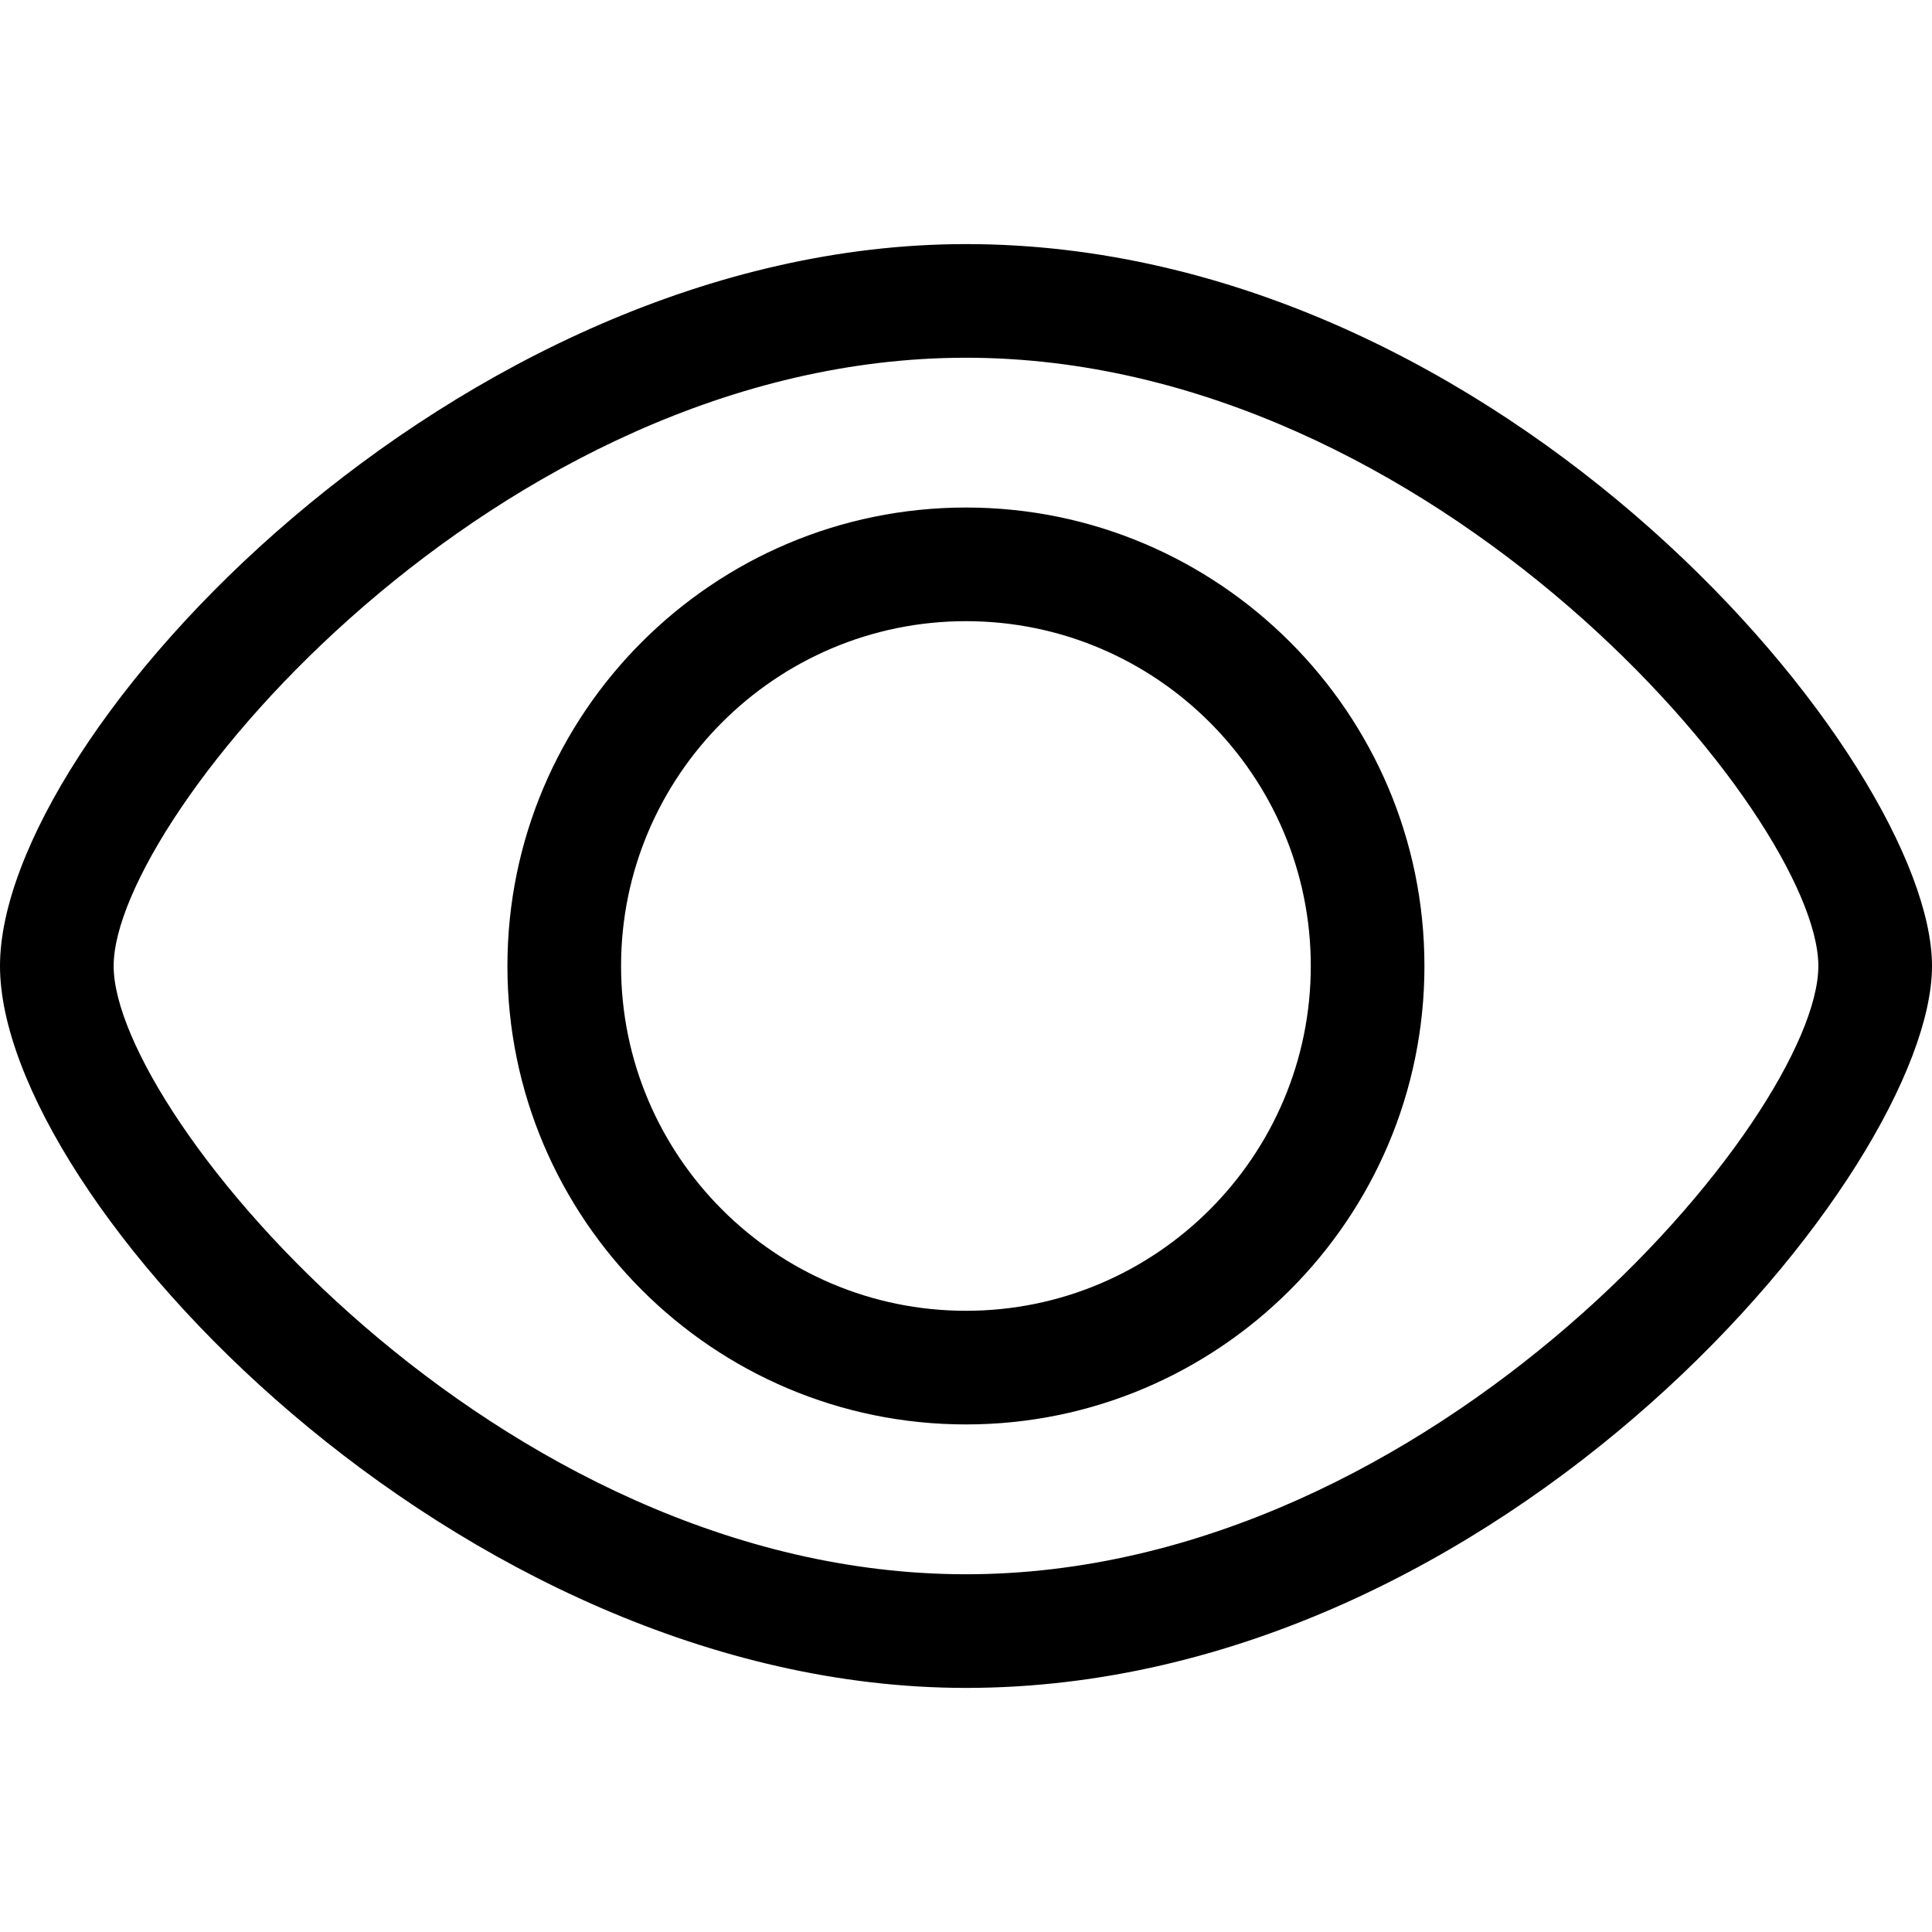
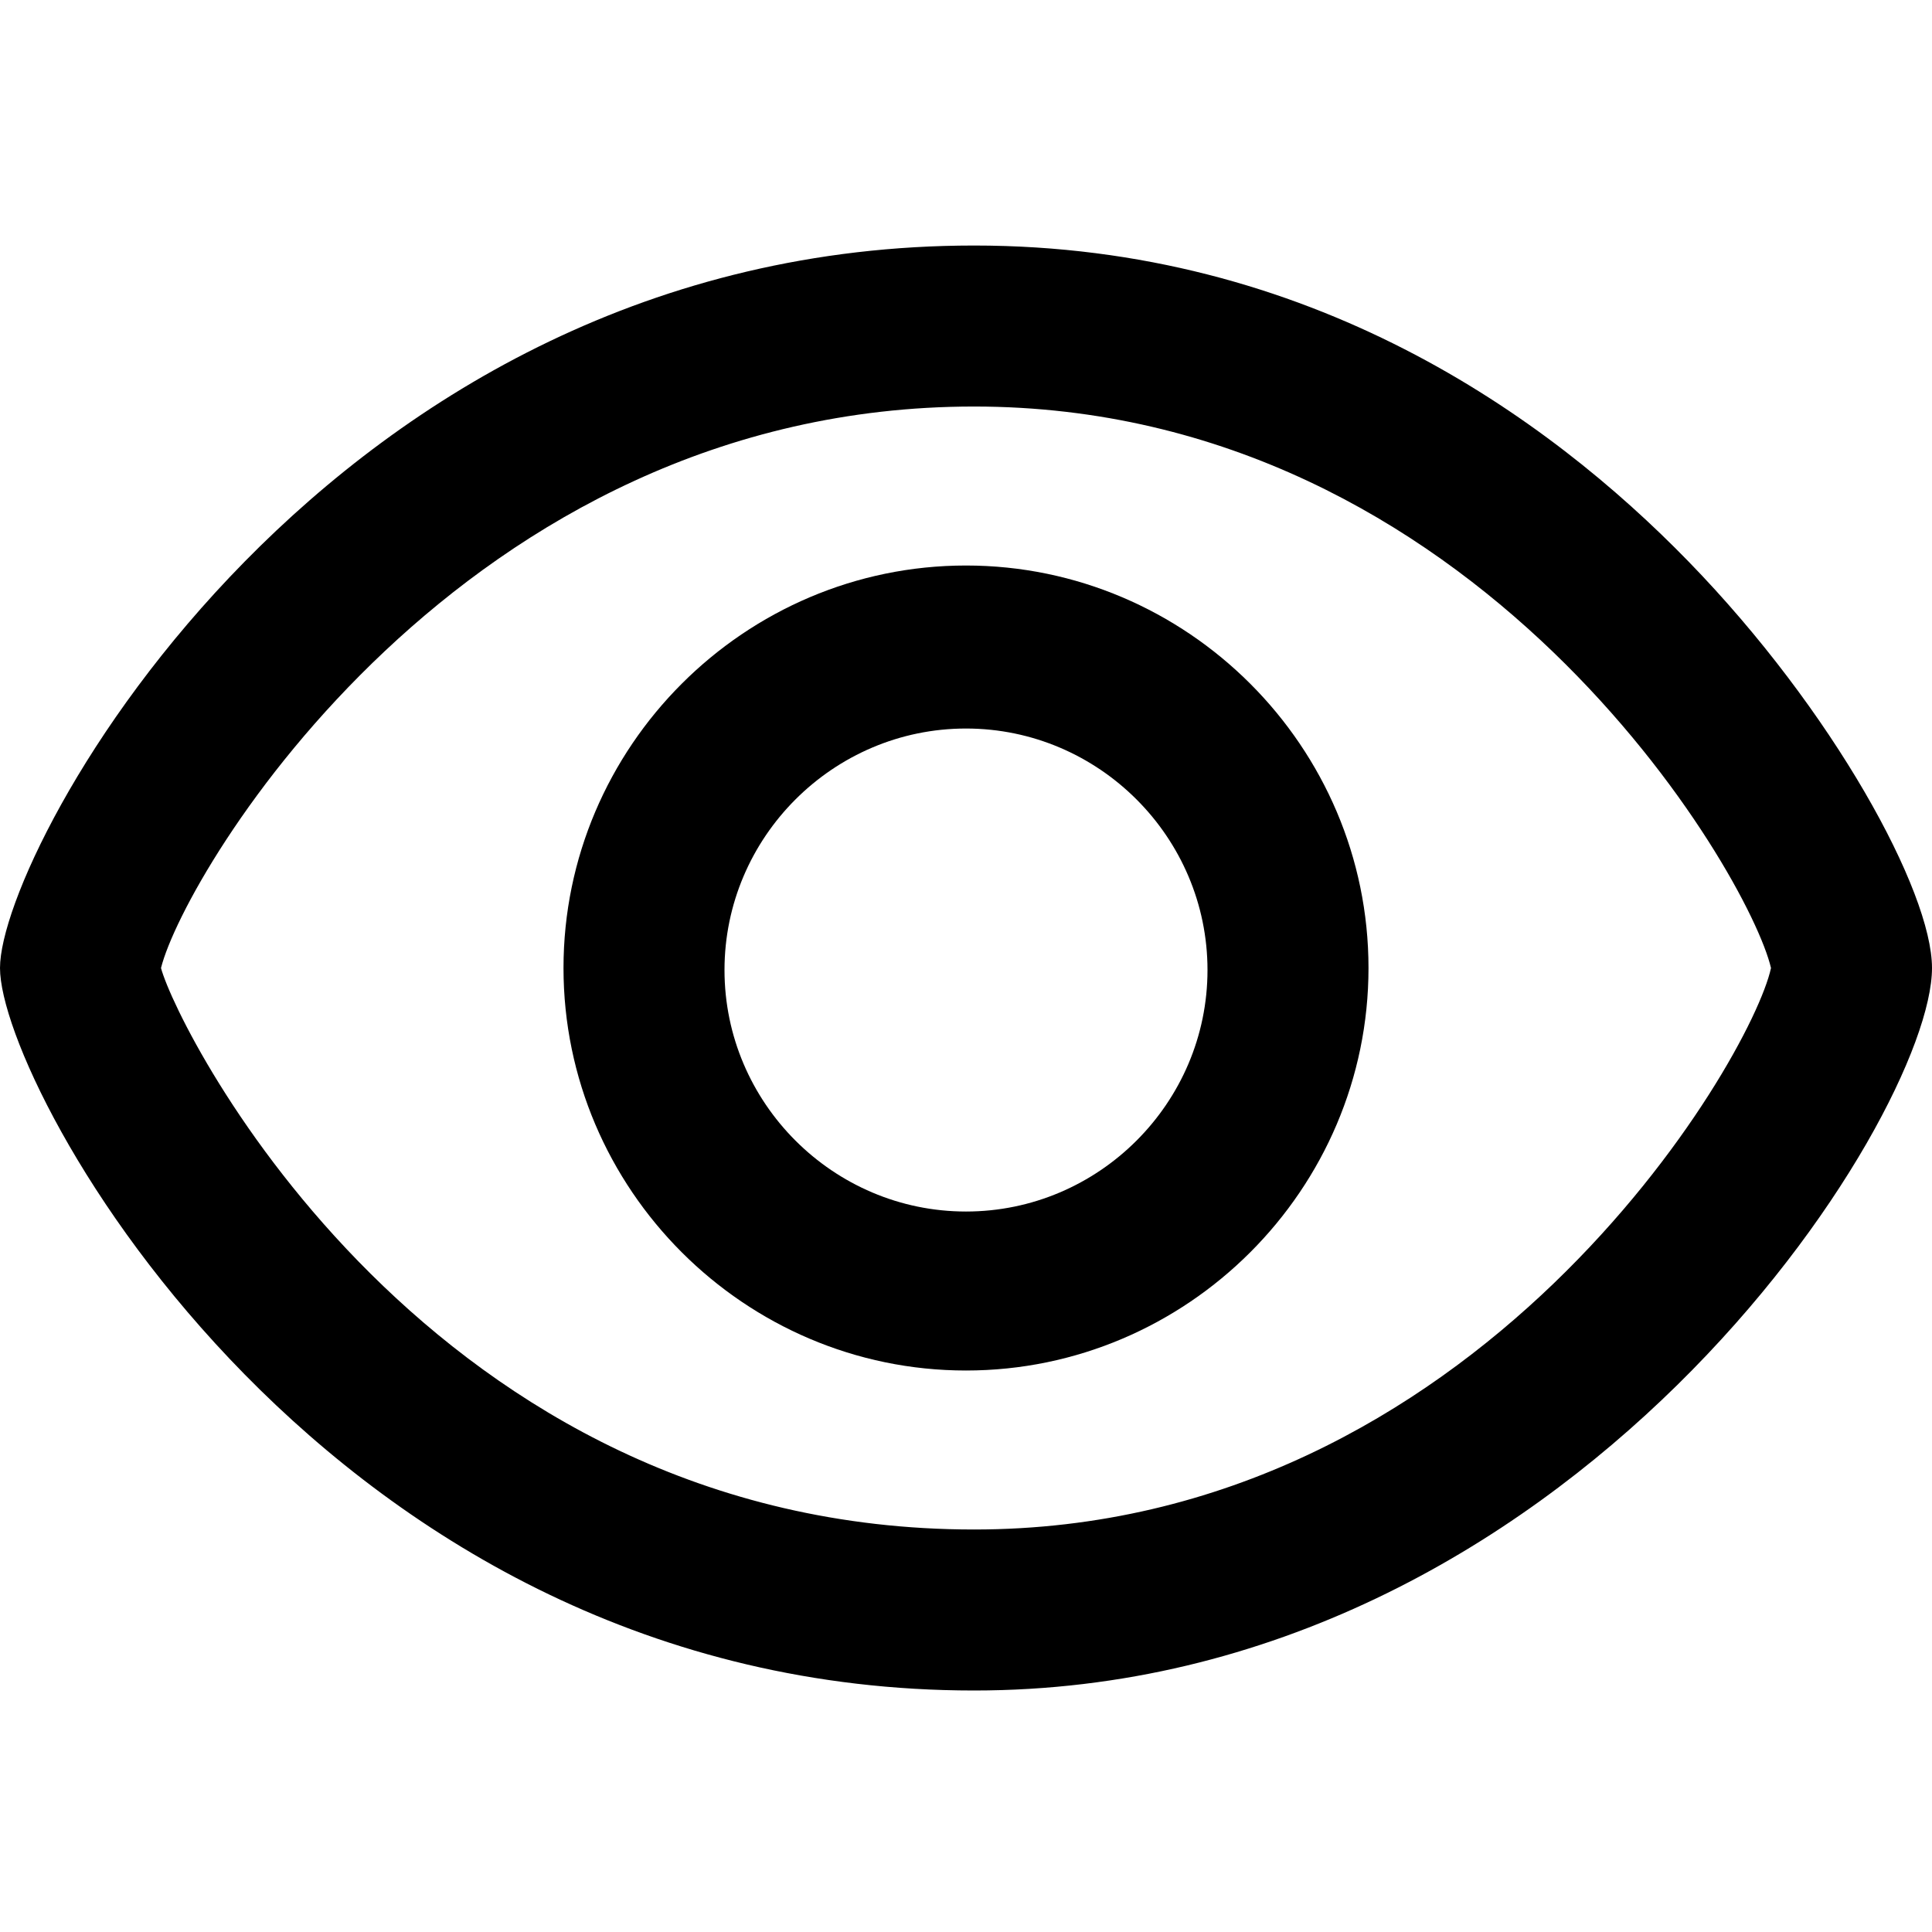
- <svg xmlns="http://www.w3.org/2000/svg" version="1.1" id="Layer_1" x="0px" y="0px" width="512px" height="512px" viewBox="0 0 512 512" style="enable-background:new 0 0 512 512;" xml:space="preserve">
+ <svg xmlns="http://www.w3.org/2000/svg" version="1.1" id="Layer_1" x="0px" y="0px" viewBox="0 0 96 96" enable-background="new 0 0 96 96" xml:space="preserve">
  <g>
    <g>
-       <path d="M256,377.49C188.98,377.49,134.471,323,134.471,256c0-67,54.51-121.5,121.529-121.5c66.98,0,121.49,54.5,121.49,121.5    C377.49,323,322.98,377.49,256,377.49z M256,164.617c-50.412,0-91.412,40.99-91.412,91.382c0,50.393,41,91.374,91.412,91.374    c50.392,0,91.372-40.98,91.372-91.374C347.372,205.607,306.392,164.617,256,164.617z" />
-     </g>
-     <g>
-       <path d="M256,447.314C121.118,447.314,0,317.373,0,256C0,194.627,121.118,64.686,256,64.686c142.471,0,256,137.382,256,191.313    C512,309.922,398.471,447.314,256,447.314z M256,94.804C131.745,94.804,30.118,216.509,30.118,256    c0,39.491,101.627,161.196,225.882,161.196S481.882,295.49,481.882,256C481.882,216.509,380.255,94.804,256,94.804z" />
+       <g>
+         <g>
+           <path d="M48,68.1c-11,0-20-9-20-20s9-20,20-20c11,0,20,9,20,20S59,68.1,48,68.1z M48,36.2c-6.6,0-12,5.4-12,12s5.4,12,12,12      c6.6,0,12-5.4,12-12S54.6,36.2,48,36.2z" />
+         </g>
+       </g>
    </g>
  </g>
+   <g>
+     <path d="M48.4,84C16.3,84,0,54.1,0,48.1s16.3-35.9,48.4-35.9c16.7,0,28.5,8.5,35.5,15.7C91.1,35.3,96,44.3,96,48.1   C96,55.5,78.1,84,48.4,84z M8,48.1C8.9,51.4,21.4,76,48.4,76C73.4,76,87,52.7,88,48.1c-1.1-4.7-14.6-27.9-39.6-27.9   C23,20.2,9.2,43.3,8,48.1z" />
+   </g>
</svg>
